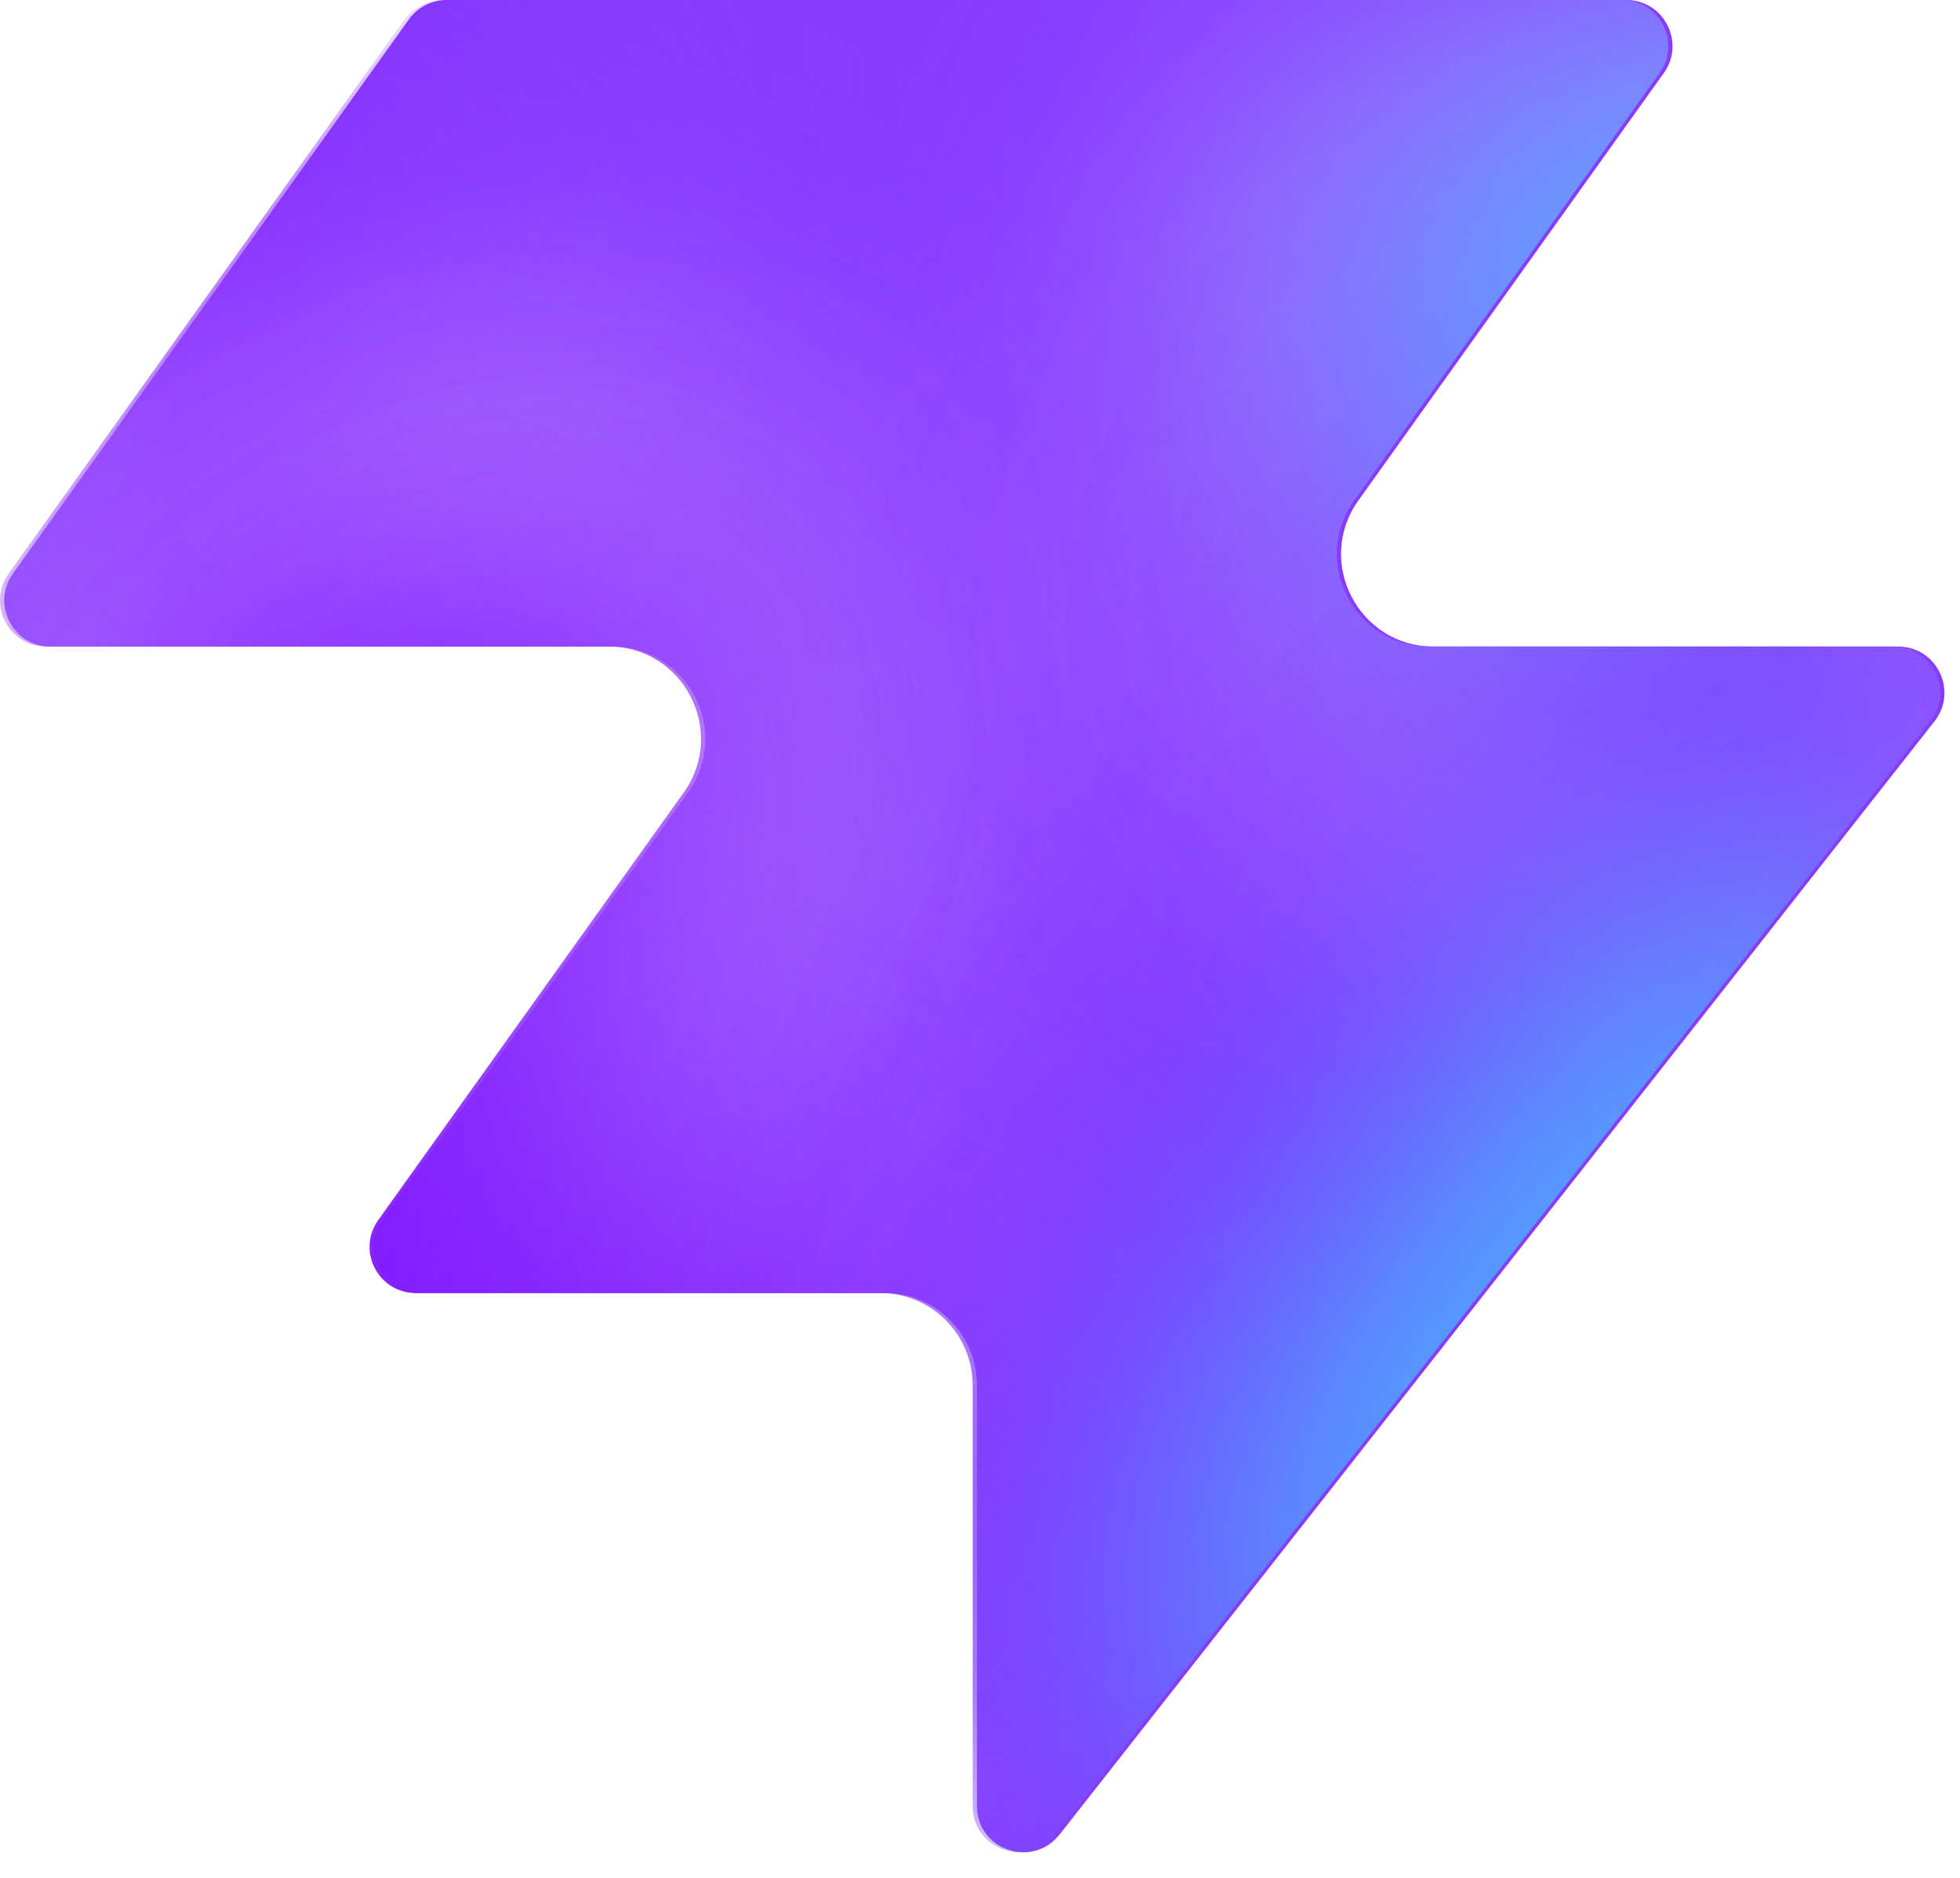
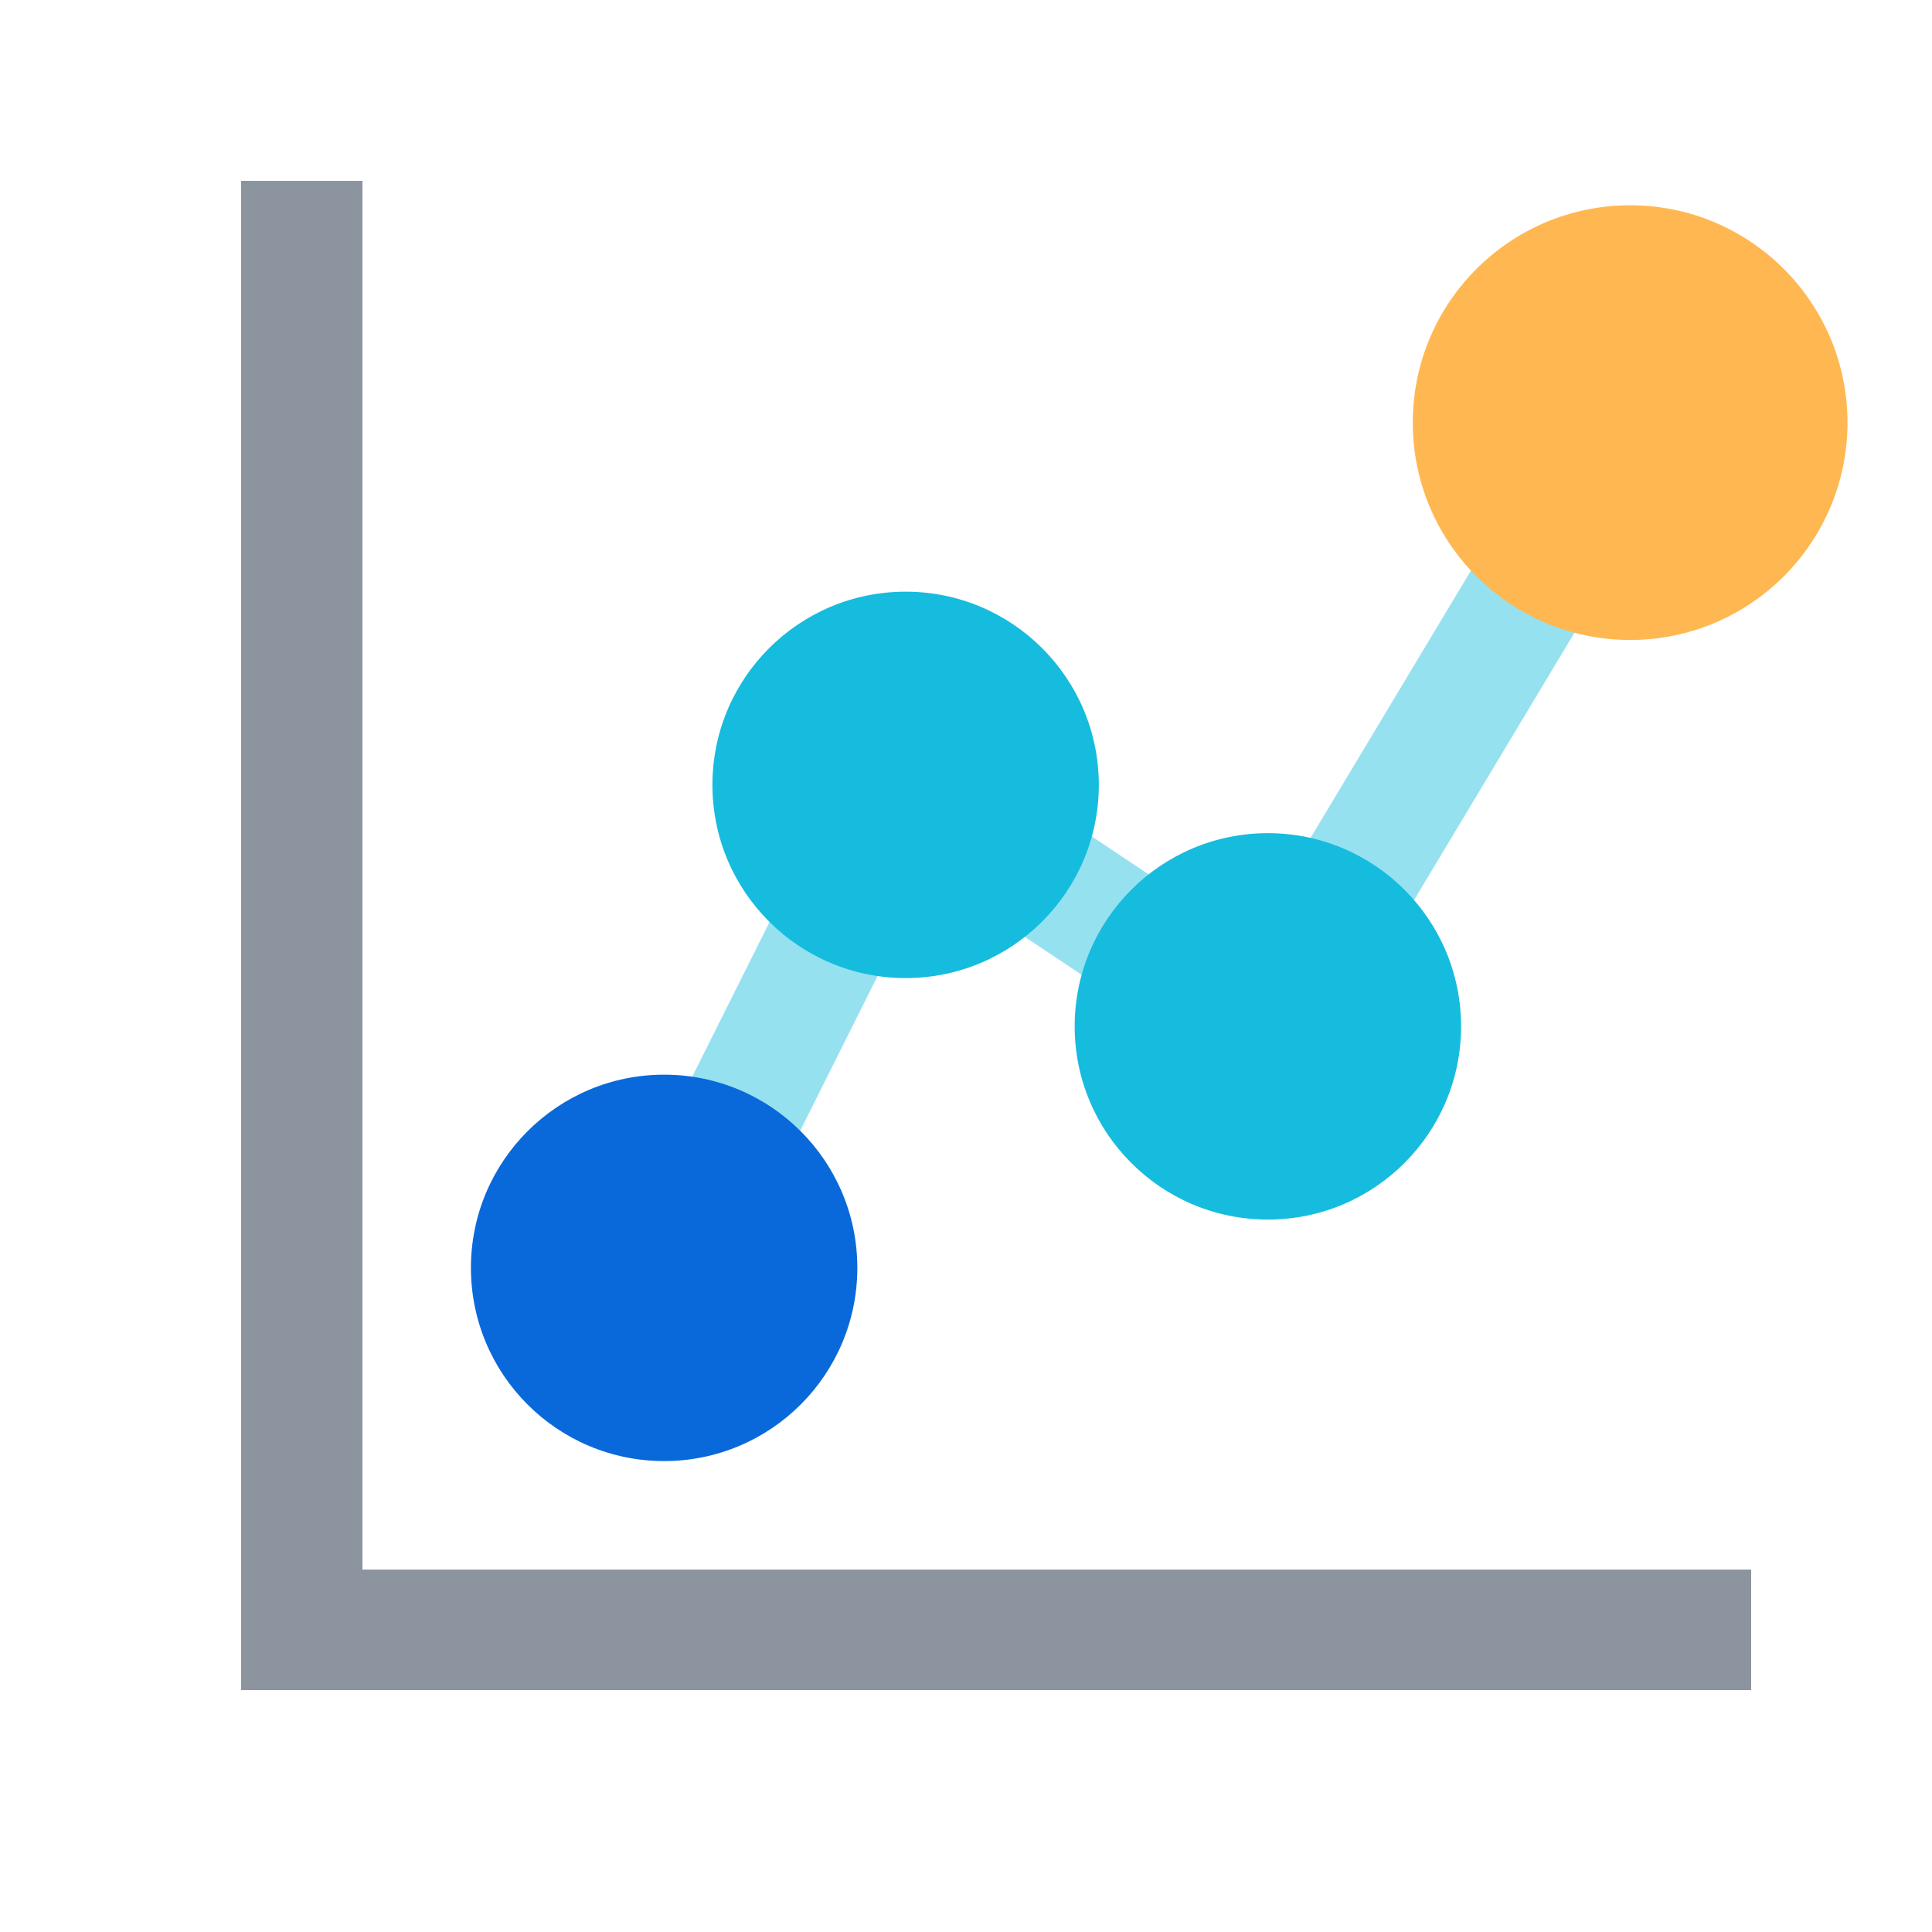
- <svg xmlns="http://www.w3.org/2000/svg" width="48" height="46" fill="none" viewBox="0 0 48 46">
-   <path fill="#863bff" d="M25.946 44.938c-.664.845-2.021.375-2.021-.698V33.937a2.26 2.26 0 0 0-2.262-2.262H10.287c-.92 0-1.456-1.04-.92-1.788l7.48-10.471c1.07-1.497 0-3.578-1.842-3.578H1.237c-.92 0-1.456-1.04-.92-1.788L10.013.474c.214-.297.556-.474.92-.474h28.894c.92 0 1.456 1.04.92 1.788l-7.48 10.471c-1.07 1.498 0 3.579 1.842 3.579h11.377c.943 0 1.473 1.088.89 1.83L25.947 44.94z" style="fill:#863bff;fill:color(display-p3 .525 .23 1);fill-opacity:1" />
-   <mask id="a" width="48" height="46" x="0" y="0" maskUnits="userSpaceOnUse" style="mask-type:alpha">
-     <path fill="#000" d="M25.842 44.938c-.664.844-2.021.375-2.021-.698V33.937a2.26 2.26 0 0 0-2.262-2.262H10.183c-.92 0-1.456-1.04-.92-1.788l7.48-10.471c1.07-1.498 0-3.579-1.842-3.579H1.133c-.92 0-1.456-1.04-.92-1.787L9.91.473c.214-.297.556-.474.92-.474h28.894c.92 0 1.456 1.04.92 1.788l-7.48 10.471c-1.07 1.498 0 3.578 1.842 3.578h11.377c.943 0 1.473 1.088.89 1.832L25.843 44.94z" style="fill:#000;fill-opacity:1" />
-   </mask>
-   <g mask="url(#a)">
-     <g filter="url(#b)">
-       <ellipse cx="5.508" cy="14.704" fill="#ede6ff" rx="5.508" ry="14.704" style="fill:#ede6ff;fill:color(display-p3 .927 .903 1);fill-opacity:1" transform="matrix(.00324 1 1 -.00324 -4.47 31.516)" />
-     </g>
-     <g filter="url(#c)">
-       <ellipse cx="10.399" cy="29.851" fill="#ede6ff" rx="10.399" ry="29.851" style="fill:#ede6ff;fill:color(display-p3 .927 .903 1);fill-opacity:1" transform="matrix(.00324 1 1 -.00324 -39.328 7.883)" />
-     </g>
-     <g filter="url(#d)">
-       <ellipse cx="5.508" cy="30.487" fill="#7e14ff" rx="5.508" ry="30.487" style="fill:#7e14ff;fill:color(display-p3 .492 .077 1);fill-opacity:1" transform="rotate(89.814 -25.913 -14.639)scale(1 -1)" />
-     </g>
-     <g filter="url(#e)">
-       <ellipse cx="5.508" cy="30.599" fill="#7e14ff" rx="5.508" ry="30.599" style="fill:#7e14ff;fill:color(display-p3 .492 .077 1);fill-opacity:1" transform="rotate(89.814 -32.644 -3.334)scale(1 -1)" />
-     </g>
-     <g filter="url(#f)">
-       <ellipse cx="5.508" cy="30.599" fill="#7e14ff" rx="5.508" ry="30.599" style="fill:#7e14ff;fill:color(display-p3 .492 .077 1);fill-opacity:1" transform="matrix(.00324 1 1 -.00324 -34.34 30.47)" />
-     </g>
-     <g filter="url(#g)">
-       <ellipse cx="14.072" cy="22.078" fill="#ede6ff" rx="14.072" ry="22.078" style="fill:#ede6ff;fill:color(display-p3 .927 .903 1);fill-opacity:1" transform="rotate(93.35 24.506 48.493)scale(-1 1)" />
-     </g>
-     <g filter="url(#h)">
-       <ellipse cx="3.47" cy="21.501" fill="#7e14ff" rx="3.47" ry="21.501" style="fill:#7e14ff;fill:color(display-p3 .492 .077 1);fill-opacity:1" transform="rotate(89.009 28.708 47.59)scale(-1 1)" />
-     </g>
-     <g filter="url(#i)">
-       <ellipse cx="3.47" cy="21.501" fill="#7e14ff" rx="3.47" ry="21.501" style="fill:#7e14ff;fill:color(display-p3 .492 .077 1);fill-opacity:1" transform="rotate(89.009 28.708 47.59)scale(-1 1)" />
-     </g>
-     <g filter="url(#j)">
-       <ellipse cx=".387" cy="8.972" fill="#7e14ff" rx="4.407" ry="29.108" style="fill:#7e14ff;fill:color(display-p3 .492 .077 1);fill-opacity:1" transform="rotate(39.51 .387 8.972)" />
-     </g>
-     <g filter="url(#k)">
-       <ellipse cx="47.523" cy="-6.092" fill="#7e14ff" rx="4.407" ry="29.108" style="fill:#7e14ff;fill:color(display-p3 .492 .077 1);fill-opacity:1" transform="rotate(37.892 47.523 -6.092)" />
-     </g>
-     <g filter="url(#l)">
-       <ellipse cx="41.412" cy="6.333" fill="#47bfff" rx="5.971" ry="9.665" style="fill:#47bfff;fill:color(display-p3 .28 .748 1);fill-opacity:1" transform="rotate(37.892 41.412 6.333)" />
-     </g>
-     <g filter="url(#m)">
-       <ellipse cx="-1.879" cy="38.332" fill="#7e14ff" rx="4.407" ry="29.108" style="fill:#7e14ff;fill:color(display-p3 .492 .077 1);fill-opacity:1" transform="rotate(37.892 -1.88 38.332)" />
-     </g>
-     <g filter="url(#n)">
-       <ellipse cx="-1.879" cy="38.332" fill="#7e14ff" rx="4.407" ry="29.108" style="fill:#7e14ff;fill:color(display-p3 .492 .077 1);fill-opacity:1" transform="rotate(37.892 -1.88 38.332)" />
-     </g>
-     <g filter="url(#o)">
-       <ellipse cx="35.651" cy="29.907" fill="#7e14ff" rx="4.407" ry="29.108" style="fill:#7e14ff;fill:color(display-p3 .492 .077 1);fill-opacity:1" transform="rotate(37.892 35.651 29.907)" />
-     </g>
-     <g filter="url(#p)">
-       <ellipse cx="38.418" cy="32.4" fill="#47bfff" rx="5.971" ry="15.297" style="fill:#47bfff;fill:color(display-p3 .28 .748 1);fill-opacity:1" transform="rotate(37.892 38.418 32.4)" />
-     </g>
-   </g>
-   <defs>
-     <filter id="b" width="60.045" height="41.654" x="-19.77" y="16.149" color-interpolation-filters="sRGB" filterUnits="userSpaceOnUse">
-       <feFlood flood-opacity="0" result="BackgroundImageFix" />
-       <feBlend in="SourceGraphic" in2="BackgroundImageFix" result="shape" />
-       <feGaussianBlur result="effect1_foregroundBlur_2002_17158" stdDeviation="7.659" />
-     </filter>
-     <filter id="c" width="90.34" height="51.437" x="-54.613" y="-7.533" color-interpolation-filters="sRGB" filterUnits="userSpaceOnUse">
-       <feFlood flood-opacity="0" result="BackgroundImageFix" />
-       <feBlend in="SourceGraphic" in2="BackgroundImageFix" result="shape" />
-       <feGaussianBlur result="effect1_foregroundBlur_2002_17158" stdDeviation="7.659" />
-     </filter>
-     <filter id="d" width="79.355" height="29.4" x="-49.64" y="2.03" color-interpolation-filters="sRGB" filterUnits="userSpaceOnUse">
-       <feFlood flood-opacity="0" result="BackgroundImageFix" />
-       <feBlend in="SourceGraphic" in2="BackgroundImageFix" result="shape" />
-       <feGaussianBlur result="effect1_foregroundBlur_2002_17158" stdDeviation="4.596" />
-     </filter>
-     <filter id="e" width="79.579" height="29.4" x="-45.045" y="20.029" color-interpolation-filters="sRGB" filterUnits="userSpaceOnUse">
-       <feFlood flood-opacity="0" result="BackgroundImageFix" />
-       <feBlend in="SourceGraphic" in2="BackgroundImageFix" result="shape" />
-       <feGaussianBlur result="effect1_foregroundBlur_2002_17158" stdDeviation="4.596" />
-     </filter>
-     <filter id="f" width="79.579" height="29.4" x="-43.513" y="21.178" color-interpolation-filters="sRGB" filterUnits="userSpaceOnUse">
-       <feFlood flood-opacity="0" result="BackgroundImageFix" />
-       <feBlend in="SourceGraphic" in2="BackgroundImageFix" result="shape" />
-       <feGaussianBlur result="effect1_foregroundBlur_2002_17158" stdDeviation="4.596" />
-     </filter>
-     <filter id="g" width="74.749" height="58.852" x="15.756" y="-17.901" color-interpolation-filters="sRGB" filterUnits="userSpaceOnUse">
-       <feFlood flood-opacity="0" result="BackgroundImageFix" />
-       <feBlend in="SourceGraphic" in2="BackgroundImageFix" result="shape" />
-       <feGaussianBlur result="effect1_foregroundBlur_2002_17158" stdDeviation="7.659" />
-     </filter>
-     <filter id="h" width="61.377" height="25.362" x="23.548" y="2.284" color-interpolation-filters="sRGB" filterUnits="userSpaceOnUse">
-       <feFlood flood-opacity="0" result="BackgroundImageFix" />
-       <feBlend in="SourceGraphic" in2="BackgroundImageFix" result="shape" />
-       <feGaussianBlur result="effect1_foregroundBlur_2002_17158" stdDeviation="4.596" />
-     </filter>
-     <filter id="i" width="61.377" height="25.362" x="23.548" y="2.284" color-interpolation-filters="sRGB" filterUnits="userSpaceOnUse">
-       <feFlood flood-opacity="0" result="BackgroundImageFix" />
-       <feBlend in="SourceGraphic" in2="BackgroundImageFix" result="shape" />
-       <feGaussianBlur result="effect1_foregroundBlur_2002_17158" stdDeviation="4.596" />
-     </filter>
-     <filter id="j" width="56.045" height="63.649" x="-27.636" y="-22.853" color-interpolation-filters="sRGB" filterUnits="userSpaceOnUse">
-       <feFlood flood-opacity="0" result="BackgroundImageFix" />
-       <feBlend in="SourceGraphic" in2="BackgroundImageFix" result="shape" />
-       <feGaussianBlur result="effect1_foregroundBlur_2002_17158" stdDeviation="4.596" />
-     </filter>
-     <filter id="k" width="54.814" height="64.646" x="20.116" y="-38.415" color-interpolation-filters="sRGB" filterUnits="userSpaceOnUse">
-       <feFlood flood-opacity="0" result="BackgroundImageFix" />
-       <feBlend in="SourceGraphic" in2="BackgroundImageFix" result="shape" />
-       <feGaussianBlur result="effect1_foregroundBlur_2002_17158" stdDeviation="4.596" />
-     </filter>
-     <filter id="l" width="33.541" height="35.313" x="24.641" y="-11.323" color-interpolation-filters="sRGB" filterUnits="userSpaceOnUse">
-       <feFlood flood-opacity="0" result="BackgroundImageFix" />
-       <feBlend in="SourceGraphic" in2="BackgroundImageFix" result="shape" />
-       <feGaussianBlur result="effect1_foregroundBlur_2002_17158" stdDeviation="4.596" />
-     </filter>
-     <filter id="m" width="54.814" height="64.646" x="-29.286" y="6.009" color-interpolation-filters="sRGB" filterUnits="userSpaceOnUse">
-       <feFlood flood-opacity="0" result="BackgroundImageFix" />
-       <feBlend in="SourceGraphic" in2="BackgroundImageFix" result="shape" />
-       <feGaussianBlur result="effect1_foregroundBlur_2002_17158" stdDeviation="4.596" />
-     </filter>
-     <filter id="n" width="54.814" height="64.646" x="-29.286" y="6.009" color-interpolation-filters="sRGB" filterUnits="userSpaceOnUse">
-       <feFlood flood-opacity="0" result="BackgroundImageFix" />
-       <feBlend in="SourceGraphic" in2="BackgroundImageFix" result="shape" />
-       <feGaussianBlur result="effect1_foregroundBlur_2002_17158" stdDeviation="4.596" />
-     </filter>
-     <filter id="o" width="54.814" height="64.646" x="8.244" y="-2.416" color-interpolation-filters="sRGB" filterUnits="userSpaceOnUse">
-       <feFlood flood-opacity="0" result="BackgroundImageFix" />
-       <feBlend in="SourceGraphic" in2="BackgroundImageFix" result="shape" />
-       <feGaussianBlur result="effect1_foregroundBlur_2002_17158" stdDeviation="4.596" />
-     </filter>
-     <filter id="p" width="39.409" height="43.623" x="18.713" y="10.588" color-interpolation-filters="sRGB" filterUnits="userSpaceOnUse">
-       <feFlood flood-opacity="0" result="BackgroundImageFix" />
-       <feBlend in="SourceGraphic" in2="BackgroundImageFix" result="shape" />
-       <feGaussianBlur result="effect1_foregroundBlur_2002_17158" stdDeviation="4.596" />
-     </filter>
-   </defs>
+ <svg xmlns="http://www.w3.org/2000/svg" viewBox="0 0 16 16" width="16" height="16">
+   <path d="M2.5 1.5V13.5H14.5" fill="none" stroke="#8c959f" stroke-width="1" shape-rendering="crispEdges" />
+   <path d="M5.5 10.5 7.5 6.5 10.5 8.5 13.5 3.5" fill="none" stroke="#16BCDE" stroke-width="1" stroke-linecap="round" stroke-linejoin="round" opacity=".45" />
+   <circle cx="5.5" cy="10.5" r="1.6" fill="#0969da" />
+   <circle cx="7.5" cy="6.5" r="1.6" fill="#16BCDE" />
+   <circle cx="10.5" cy="8.5" r="1.6" fill="#16BCDE" />
+   <circle cx="13.5" cy="3.5" r="1.8" fill="#FFB851" />
</svg>
